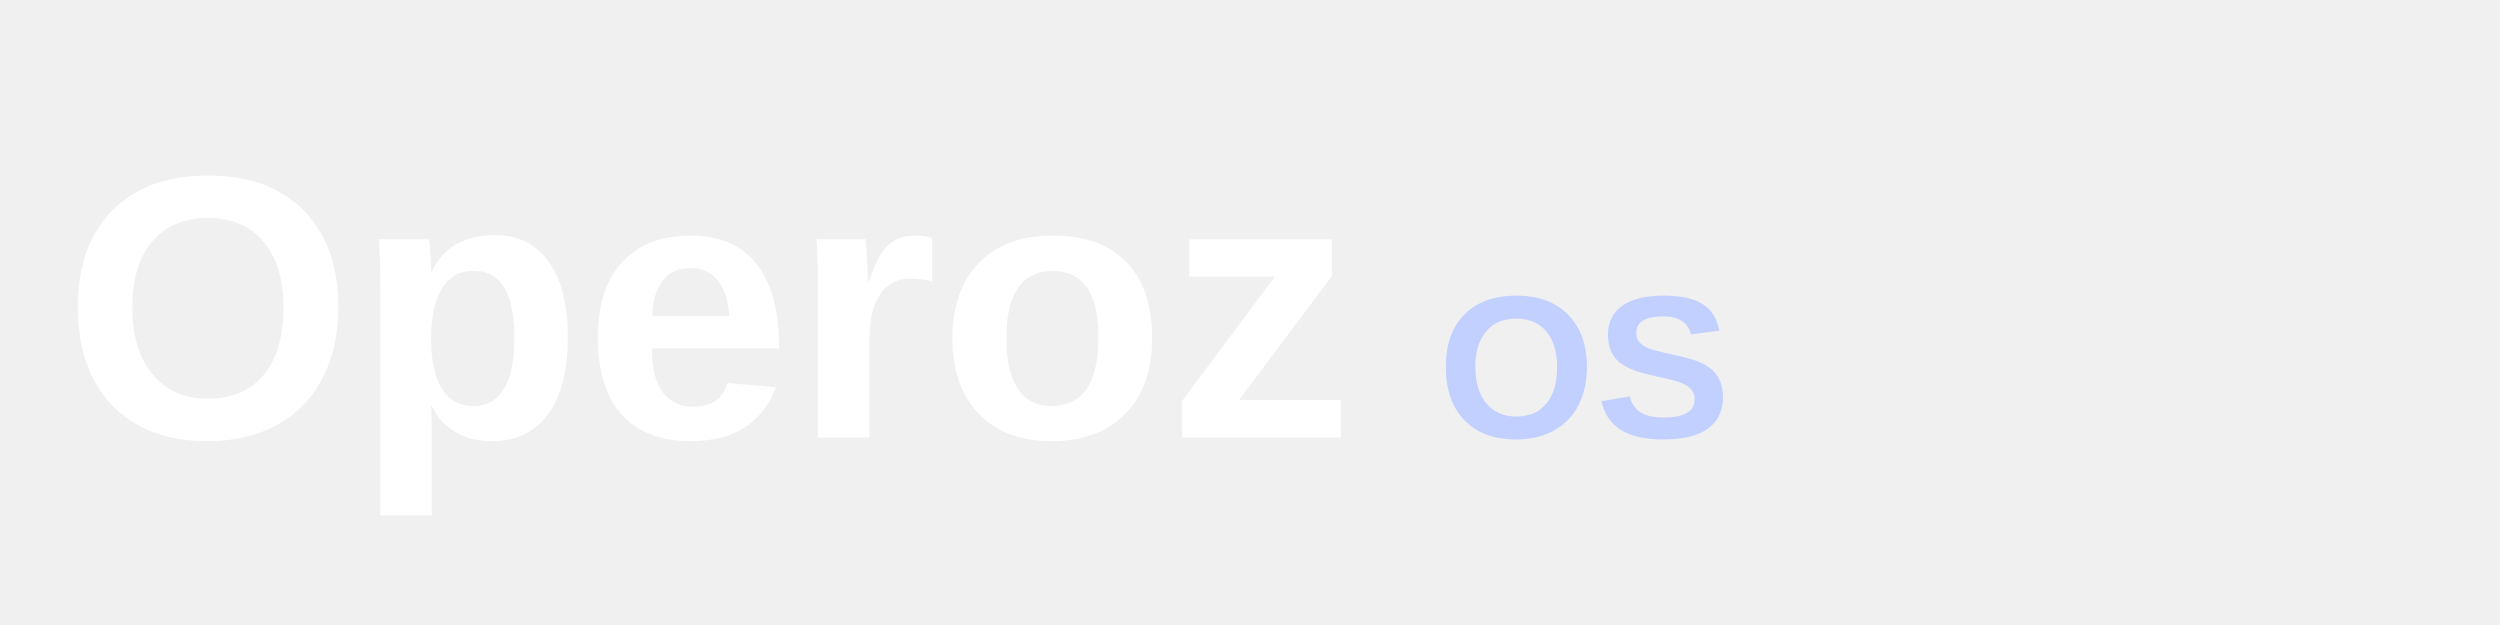
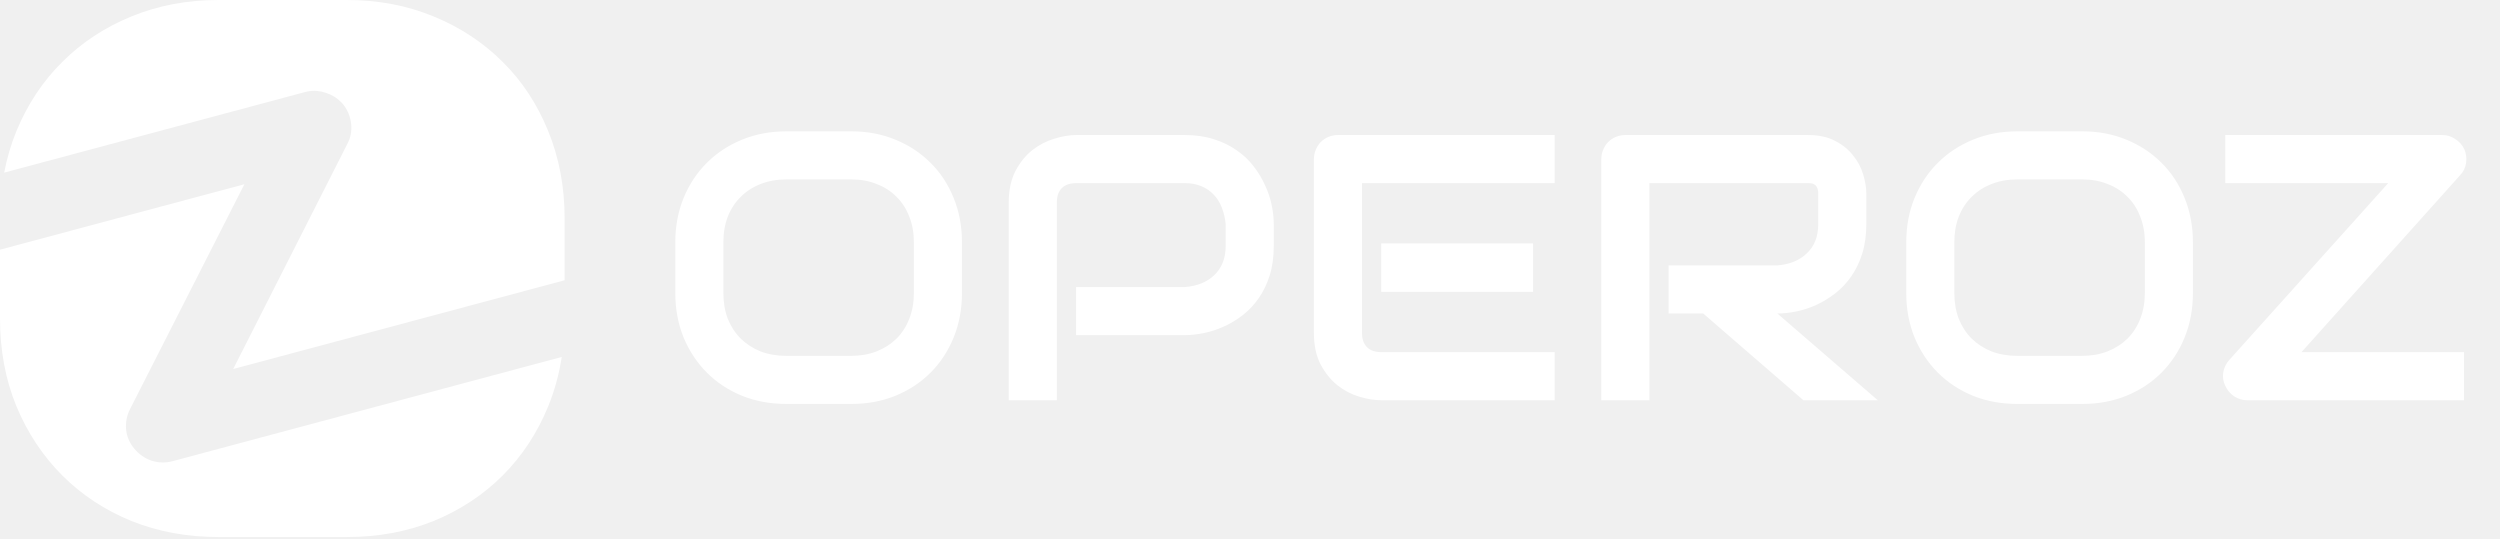
- <svg xmlns="http://www.w3.org/2000/svg" width="160" height="40" viewBox="0 0 160 40" role="img" aria-label="Operoz OS">
-   <text x="4" y="28" font-family="Arial, Helvetica, sans-serif" font-size="24" font-weight="700" fill="#ffffff">Operoz</text>
-   <text x="92" y="28" font-family="Arial, Helvetica, sans-serif" font-size="13" font-weight="600" fill="#c1d0ff"> OS</text>
+ <svg xmlns="http://www.w3.org/2000/svg" width="181" height="39" viewBox="0 0 181 39" fill="none">
+   <path d="M69.646 21.211C69.646 22.38 69.445 23.456 69.043 24.438C68.641 25.42 68.084 26.268 67.369 26.982C66.655 27.696 65.807 28.254 64.825 28.656C63.852 29.049 62.79 29.245 61.639 29.245H56.925C55.774 29.245 54.707 29.049 53.725 28.656C52.743 28.254 51.895 27.696 51.181 26.982C50.467 26.268 49.905 25.42 49.494 24.438C49.093 23.456 48.892 22.38 48.892 21.211V17.542C48.892 16.382 49.093 15.311 49.494 14.329C49.905 13.338 50.467 12.49 51.181 11.785C51.895 11.071 52.743 10.513 53.725 10.111C54.707 9.709 55.774 9.509 56.925 9.509H61.639C62.79 9.509 63.852 9.709 64.825 10.111C65.807 10.513 66.655 11.071 67.369 11.785C68.084 12.49 68.641 13.338 69.043 14.329C69.445 15.311 69.646 16.382 69.646 17.542V21.211ZM66.164 17.542C66.164 16.855 66.053 16.235 65.83 15.681C65.615 15.119 65.307 14.641 64.906 14.248C64.513 13.847 64.035 13.539 63.473 13.325C62.92 13.101 62.308 12.99 61.639 12.99H56.925C56.247 12.99 55.627 13.101 55.064 13.325C54.511 13.539 54.033 13.847 53.632 14.248C53.23 14.641 52.918 15.119 52.694 15.681C52.48 16.235 52.373 16.855 52.373 17.542V21.211C52.373 21.898 52.48 22.523 52.694 23.086C52.918 23.639 53.23 24.117 53.632 24.518C54.033 24.911 54.511 25.219 55.064 25.442C55.627 25.656 56.247 25.764 56.925 25.764H61.612C62.29 25.764 62.906 25.656 63.46 25.442C64.022 25.219 64.504 24.911 64.906 24.518C65.307 24.117 65.615 23.639 65.83 23.086C66.053 22.523 66.164 21.898 66.164 21.211V17.542ZM92.221 17.81C92.221 18.605 92.122 19.314 91.926 19.939C91.73 20.564 91.462 21.117 91.123 21.599C90.792 22.073 90.409 22.479 89.971 22.818C89.534 23.157 89.074 23.434 88.592 23.648C88.119 23.862 87.637 24.018 87.146 24.117C86.664 24.215 86.209 24.264 85.78 24.264H77.907V20.783H85.78C86.227 20.747 86.628 20.658 86.985 20.515C87.351 20.363 87.664 20.162 87.922 19.912C88.181 19.662 88.382 19.363 88.525 19.015C88.668 18.658 88.739 18.256 88.739 17.81V16.23C88.695 15.793 88.601 15.391 88.458 15.025C88.315 14.659 88.119 14.347 87.869 14.088C87.628 13.829 87.333 13.628 86.985 13.485C86.637 13.334 86.235 13.258 85.78 13.258H77.934C77.47 13.258 77.117 13.378 76.876 13.619C76.635 13.86 76.515 14.208 76.515 14.664V28.977H73.033V14.664C73.033 13.771 73.194 13.012 73.515 12.387C73.846 11.762 74.252 11.258 74.734 10.874C75.225 10.49 75.756 10.214 76.327 10.044C76.898 9.866 77.425 9.776 77.907 9.776H85.78C86.566 9.776 87.271 9.879 87.896 10.084C88.521 10.281 89.07 10.549 89.543 10.888C90.025 11.218 90.431 11.602 90.761 12.039C91.1 12.477 91.377 12.936 91.591 13.418C91.814 13.891 91.975 14.373 92.073 14.864C92.171 15.346 92.221 15.802 92.221 16.23V17.81ZM110.993 21.131H100V17.623H110.993V21.131ZM112.559 28.977H100C99.518 28.977 98.991 28.892 98.42 28.723C97.849 28.553 97.318 28.276 96.827 27.892C96.345 27.5 95.938 26.995 95.608 26.38C95.287 25.755 95.126 24.991 95.126 24.09V11.53C95.126 11.289 95.171 11.062 95.26 10.848C95.349 10.633 95.47 10.446 95.622 10.285C95.782 10.124 95.97 9.999 96.184 9.91C96.398 9.821 96.63 9.776 96.88 9.776H112.559V13.258H98.607V24.09C98.607 24.545 98.728 24.893 98.969 25.134C99.21 25.375 99.563 25.496 100.027 25.496H112.559V28.977ZM135.121 16.23C135.121 17.025 135.023 17.734 134.826 18.359C134.63 18.984 134.362 19.537 134.023 20.019C133.693 20.492 133.309 20.899 132.872 21.238C132.434 21.577 131.974 21.858 131.492 22.081C131.019 22.296 130.537 22.452 130.046 22.55C129.564 22.648 129.109 22.697 128.681 22.697L135.951 28.977H130.568L123.311 22.697H120.807V19.216H128.681C129.118 19.18 129.515 19.091 129.872 18.948C130.238 18.797 130.551 18.596 130.809 18.346C131.077 18.096 131.283 17.797 131.425 17.449C131.568 17.091 131.64 16.685 131.64 16.23V14.034C131.64 13.838 131.613 13.691 131.559 13.592C131.515 13.485 131.452 13.409 131.372 13.365C131.3 13.311 131.22 13.28 131.131 13.271C131.051 13.262 130.975 13.258 130.903 13.258H119.415V28.977H115.934V11.53C115.934 11.289 115.978 11.062 116.068 10.848C116.157 10.633 116.277 10.446 116.429 10.285C116.59 10.124 116.777 9.999 116.991 9.91C117.206 9.821 117.438 9.776 117.688 9.776H130.903C131.68 9.776 132.336 9.919 132.872 10.205C133.407 10.482 133.84 10.834 134.17 11.263C134.509 11.682 134.751 12.137 134.893 12.628C135.045 13.119 135.121 13.579 135.121 14.007V16.23ZM158.767 21.211C158.767 22.38 158.566 23.456 158.164 24.438C157.763 25.42 157.205 26.268 156.491 26.982C155.777 27.696 154.929 28.254 153.947 28.656C152.974 29.049 151.912 29.245 150.76 29.245H146.047C144.895 29.245 143.829 29.049 142.847 28.656C141.865 28.254 141.017 27.696 140.303 26.982C139.589 26.268 139.026 25.42 138.616 24.438C138.214 23.456 138.013 22.38 138.013 21.211V17.542C138.013 16.382 138.214 15.311 138.616 14.329C139.026 13.338 139.589 12.49 140.303 11.785C141.017 11.071 141.865 10.513 142.847 10.111C143.829 9.709 144.895 9.509 146.047 9.509H150.76C151.912 9.509 152.974 9.709 153.947 10.111C154.929 10.513 155.777 11.071 156.491 11.785C157.205 12.49 157.763 13.338 158.164 14.329C158.566 15.311 158.767 16.382 158.767 17.542V21.211ZM155.286 17.542C155.286 16.855 155.174 16.235 154.951 15.681C154.737 15.119 154.429 14.641 154.027 14.248C153.634 13.847 153.157 13.539 152.594 13.325C152.041 13.101 151.43 12.99 150.76 12.99H146.047C145.368 12.99 144.748 13.101 144.186 13.325C143.632 13.539 143.155 13.847 142.753 14.248C142.351 14.641 142.039 15.119 141.816 15.681C141.602 16.235 141.494 16.855 141.494 17.542V21.211C141.494 21.898 141.602 22.523 141.816 23.086C142.039 23.639 142.351 24.117 142.753 24.518C143.155 24.911 143.632 25.219 144.186 25.442C144.748 25.656 145.368 25.764 146.047 25.764H150.733C151.412 25.764 152.028 25.656 152.581 25.442C153.143 25.219 153.625 24.911 154.027 24.518C154.429 24.117 154.737 23.639 154.951 23.086C155.174 22.523 155.286 21.898 155.286 21.211V17.542ZM178.423 10.821C178.557 11.133 178.597 11.463 178.544 11.812C178.49 12.151 178.347 12.441 178.115 12.682L166.627 25.496H178.396V28.977H162.704C162.364 28.977 162.047 28.883 161.753 28.696C161.467 28.5 161.253 28.245 161.11 27.933C160.958 27.62 160.909 27.294 160.963 26.955C161.025 26.616 161.168 26.321 161.391 26.072L172.906 13.258H161.11V9.776H176.83C177.169 9.776 177.481 9.875 177.767 10.071C178.061 10.258 178.28 10.508 178.423 10.821Z" fill="white" />
+   <path d="M9.41 29.628L9.409 29.63C9.18 30.084 9.087 30.574 9.128 31.085L9.129 31.093L9.13 31.102C9.185 31.623 9.389 32.09 9.73 32.489V32.49C10.058 32.887 10.471 33.175 10.957 33.347L10.968 33.352L10.979 33.355C11.477 33.511 11.984 33.526 12.484 33.392L40.67 25.843C40.477 27.095 40.153 28.285 39.692 29.412C38.901 31.346 37.802 33.017 36.395 34.424C34.989 35.831 33.319 36.93 31.385 37.722C29.468 38.495 27.376 38.882 25.107 38.882H15.824C13.556 38.882 11.455 38.495 9.521 37.722C7.587 36.93 5.916 35.831 4.51 34.424C3.103 33.017 1.995 31.346 1.187 29.412C0.395 27.478 0 25.358 0 23.055V18.077L17.694 13.338L9.41 29.628ZM18.952 12.319L10.15 29.628L18.95 12.319H18.952ZM25.107 0C27.376 0 29.468 0.396 31.385 1.188C33.319 1.979 34.989 3.078 36.395 4.484C37.802 5.874 38.901 7.544 39.692 9.496C40.484 11.431 40.879 13.541 40.879 15.827V20.29L16.883 26.717L25.129 10.455C25.382 9.998 25.479 9.498 25.424 8.976L25.423 8.973C25.366 8.453 25.179 7.982 24.858 7.575L24.854 7.569L24.849 7.562L24.719 7.418C24.407 7.091 24.026 6.857 23.588 6.719V6.72C23.159 6.572 22.72 6.537 22.282 6.62L22.094 6.663L0.303 12.498C0.501 11.454 0.795 10.454 1.187 9.496C1.995 7.544 3.103 5.874 4.51 4.484C5.916 3.078 7.587 1.979 9.521 1.188C11.455 0.396 13.556 0 15.824 0H25.107Z" fill="white" />
</svg>
